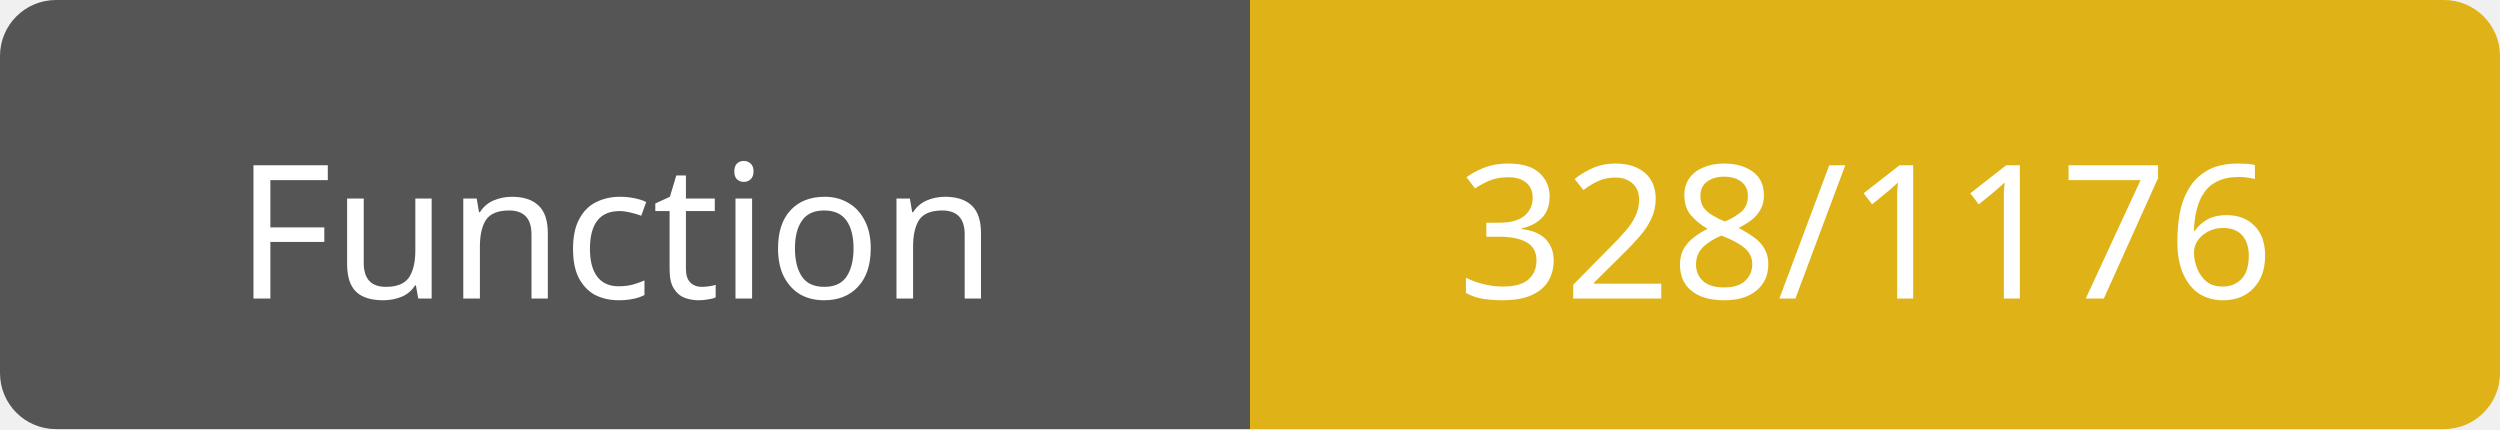
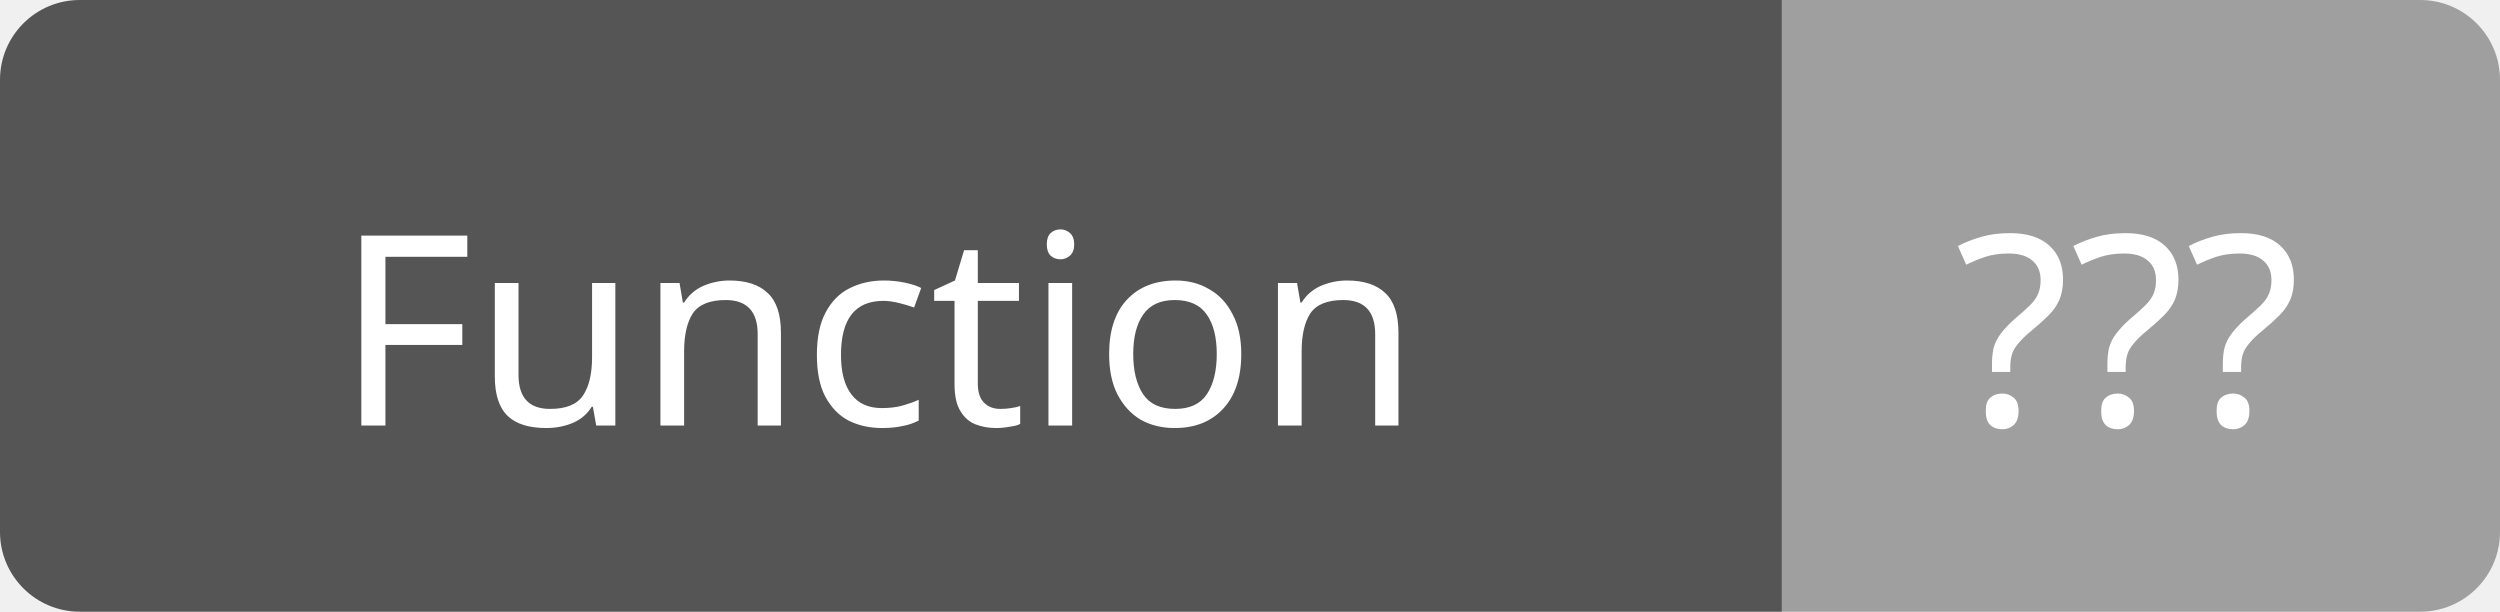
- <svg xmlns="http://www.w3.org/2000/svg" width="134" height="23">
+ <svg xmlns="http://www.w3.org/2000/svg" width="94" height="23">
  <path d="M3,0 h61 h3 v23 h-3 h-61 a3,3 0 0 1 -3,-3 v-17 a3,3 0 0 1 3,-3 z" fill="#555" />
-   <path d="M70,0 h61 a3,3 0 0 1 3,3 v17 a3,3 0 0 1 -3,3 h-61 h-3 v-23 h3 z" fill="#dfb317" />
+   <path d="M70,0 h21 a3,3 0 0 1 3,3 v17 a3,3 0 0 1 -3,3 h-21 h-3 v-23 h3 z" fill="#9f9f9f" />
  <text x="33" y="16" fill="#fff" font-family="Verdana" font-size="10" text-anchor="middle">Function</text>
-   <text x="100" y="16" fill="#fff" font-family="Verdana" font-size="10" text-anchor="middle">328/1176</text>
+   <text x="80" y="16" fill="#fff" font-family="Verdana" font-size="10" text-anchor="middle">???</text>
</svg>
